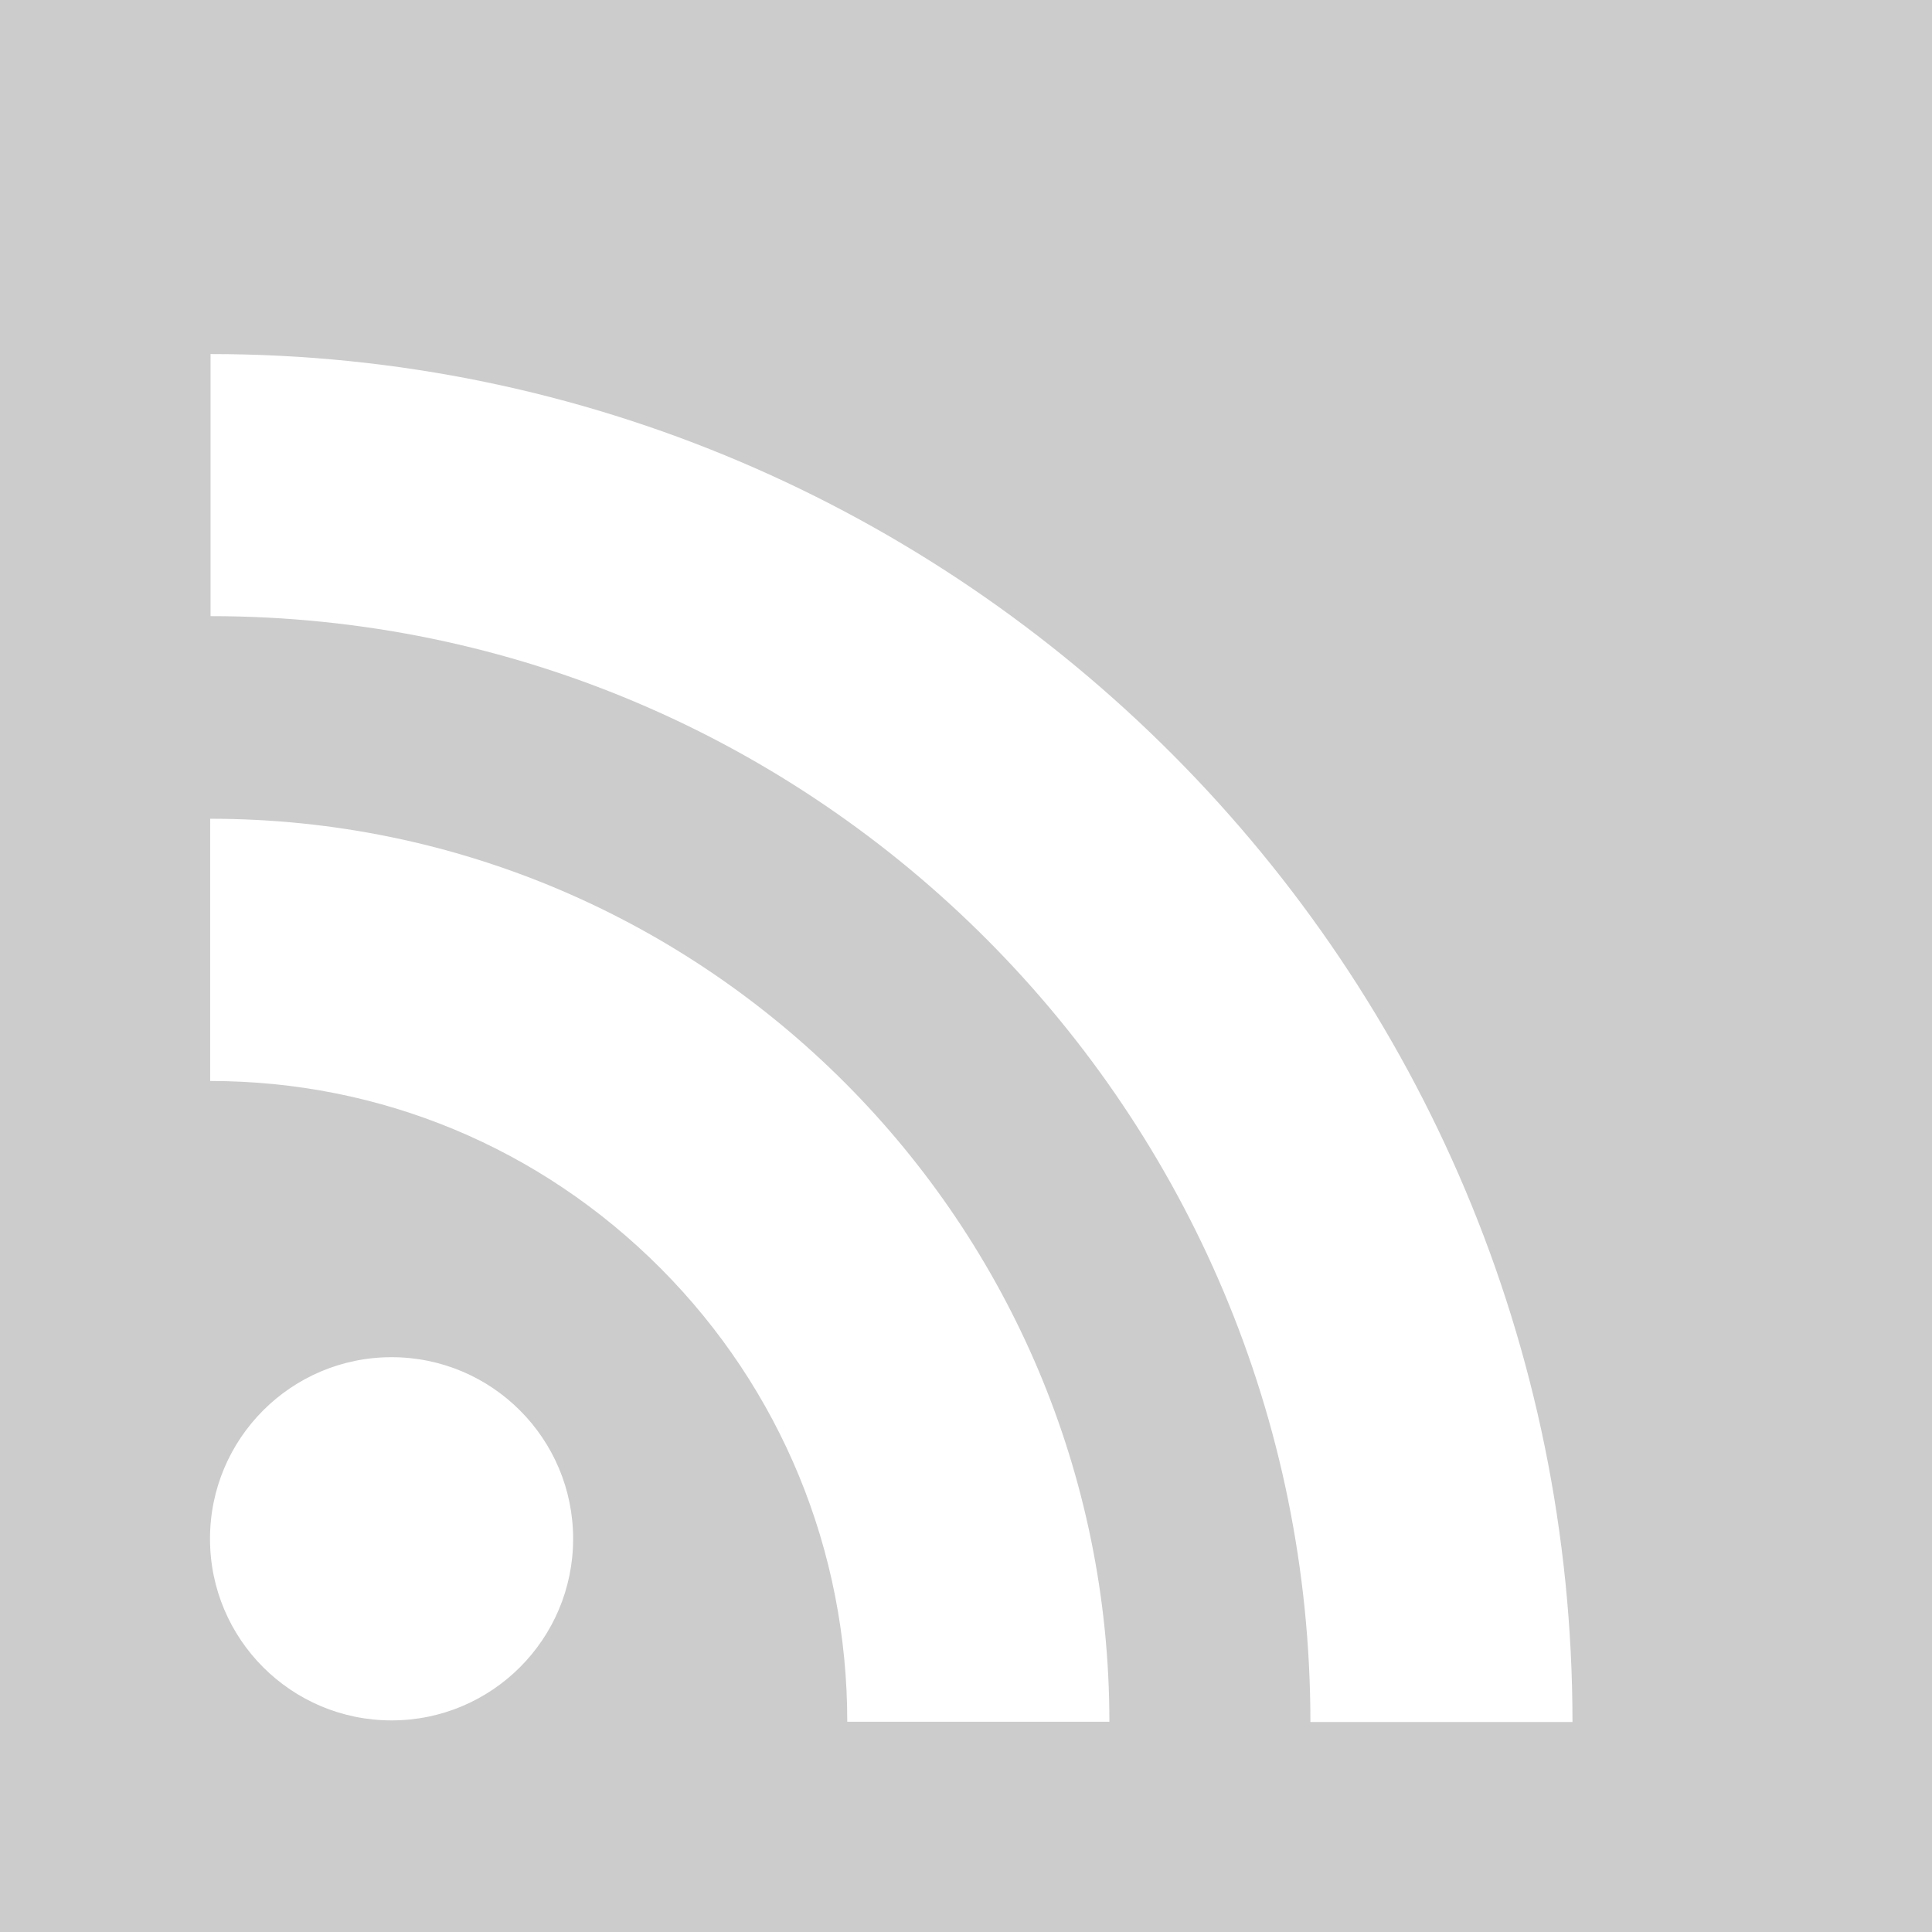
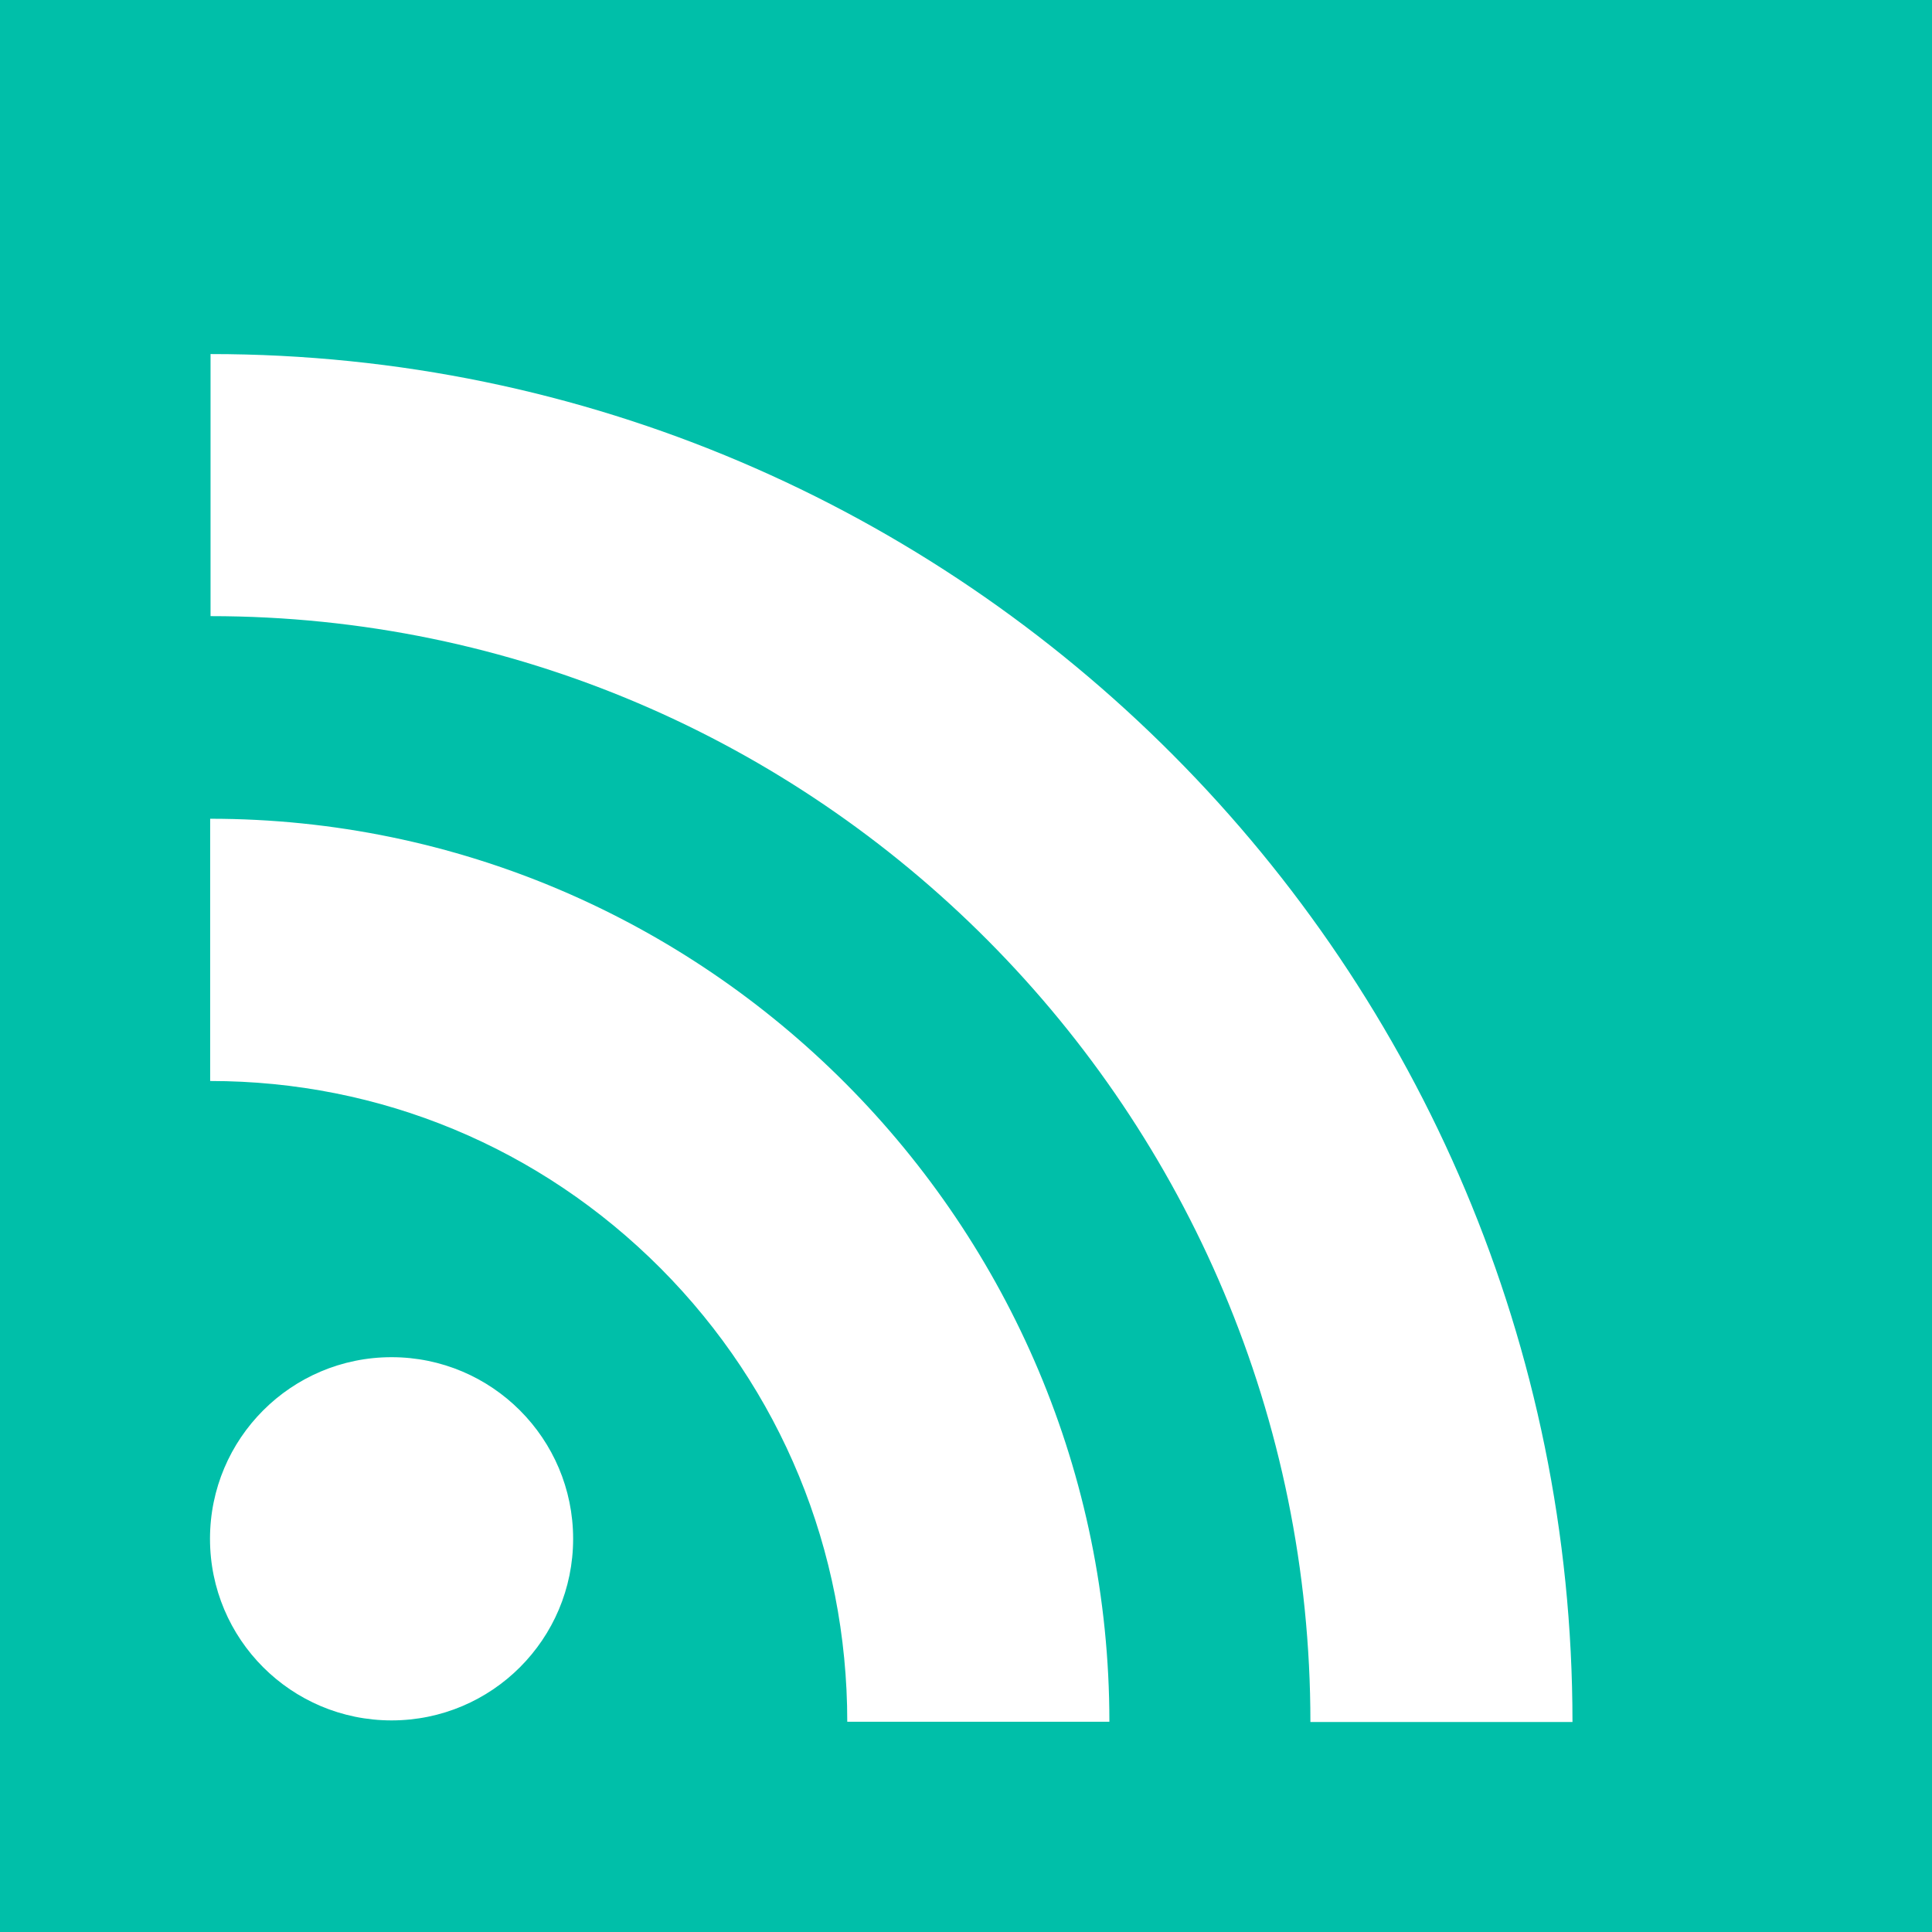
<svg xmlns="http://www.w3.org/2000/svg" width="46" height="46" viewBox="0 0 46 46">
-   <path fill="#ccc" d="M0 0v46h46V0H0zm9.323 40.962C6.935 40.962 5 39.028 5 36.638c0-2.387 1.935-4.324 4.323-4.324 2.388 0 4.323 1.938 4.323 4.324 0 2.39-1.935 4.324-4.323 4.324zm10.85.033c0-4.082-1.578-7.917-4.444-10.797-2.866-2.875-6.673-4.46-10.725-4.46v-6.244c11.806 0 21.41 9.646 21.41 21.5H20.17zM31.2 41c0-14.516-11.75-26.33-26.187-26.33V8.43C22.895 8.428 37.44 23.038 37.44 41H31.2z" />
+   <path fill="#00BFA9" d="M0 0v46h46V0H0zm9.323 40.962C6.935 40.962 5 39.028 5 36.638c0-2.387 1.935-4.324 4.323-4.324 2.388 0 4.323 1.938 4.323 4.324 0 2.39-1.935 4.324-4.323 4.324zm10.85.033c0-4.082-1.578-7.917-4.444-10.797-2.866-2.875-6.673-4.46-10.725-4.46v-6.244c11.806 0 21.41 9.646 21.41 21.5H20.17zM31.2 41c0-14.516-11.75-26.33-26.187-26.33V8.43C22.895 8.428 37.44 23.038 37.44 41H31.2z" />
</svg>
